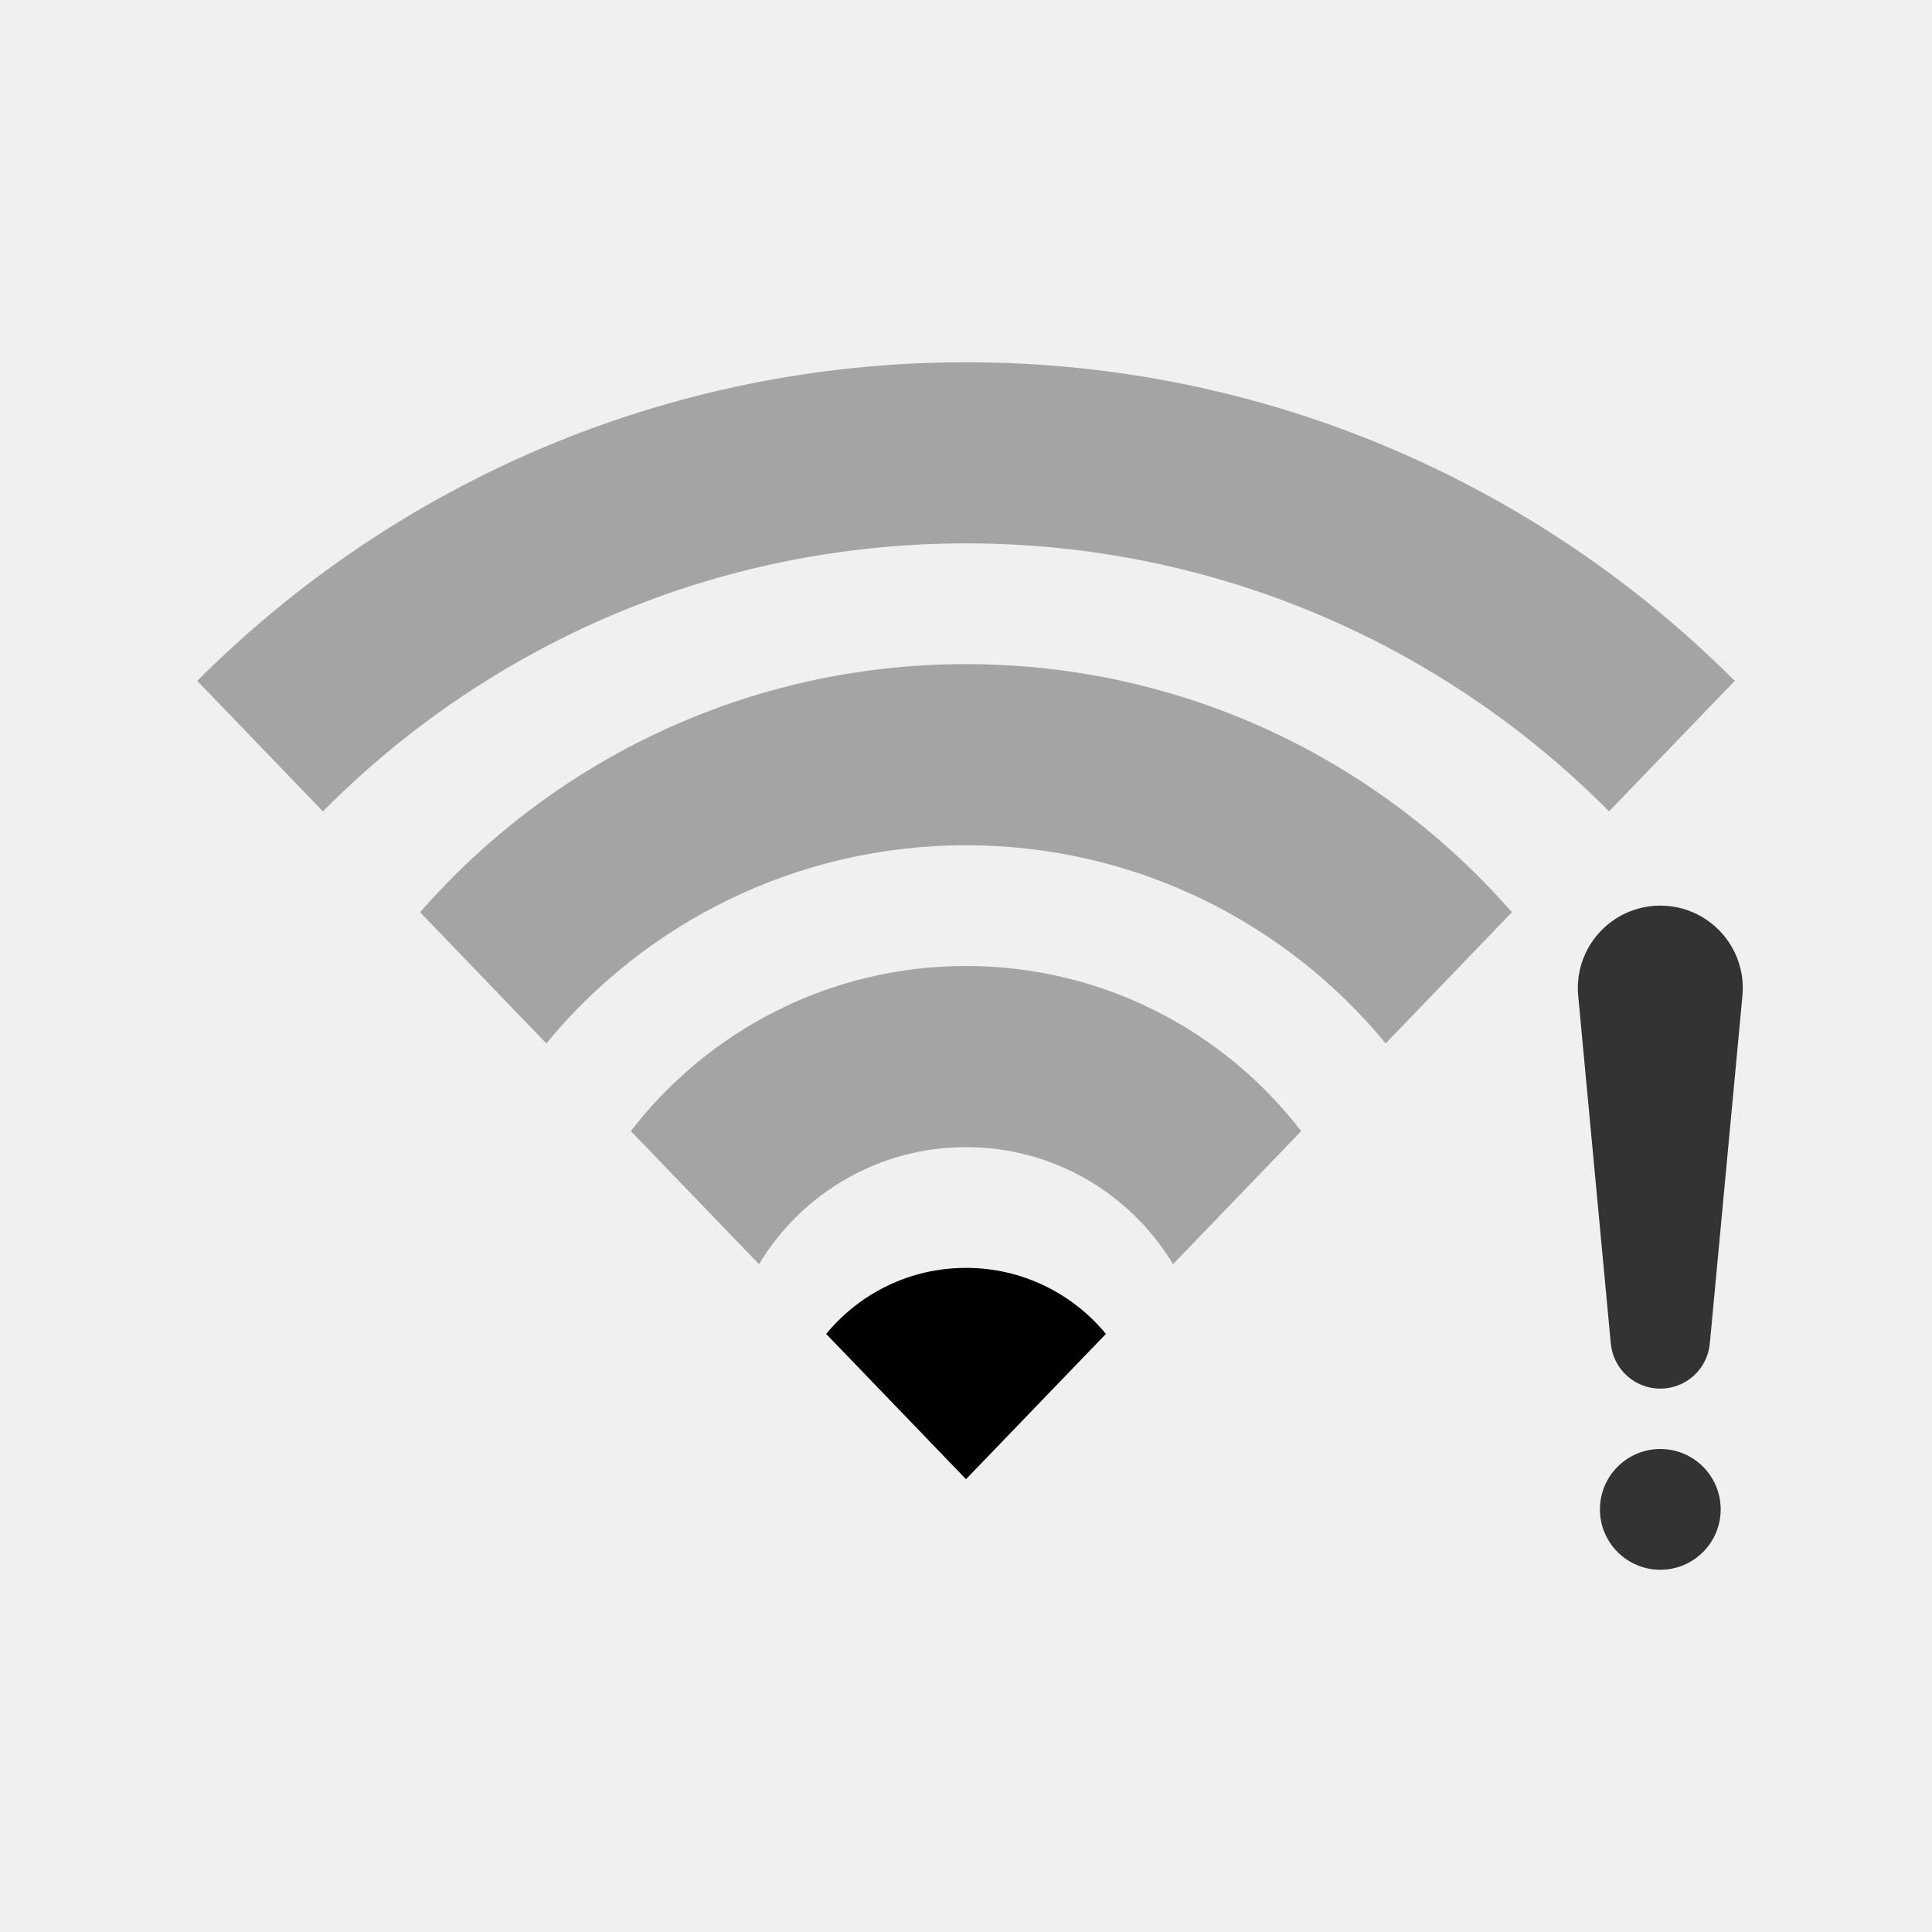
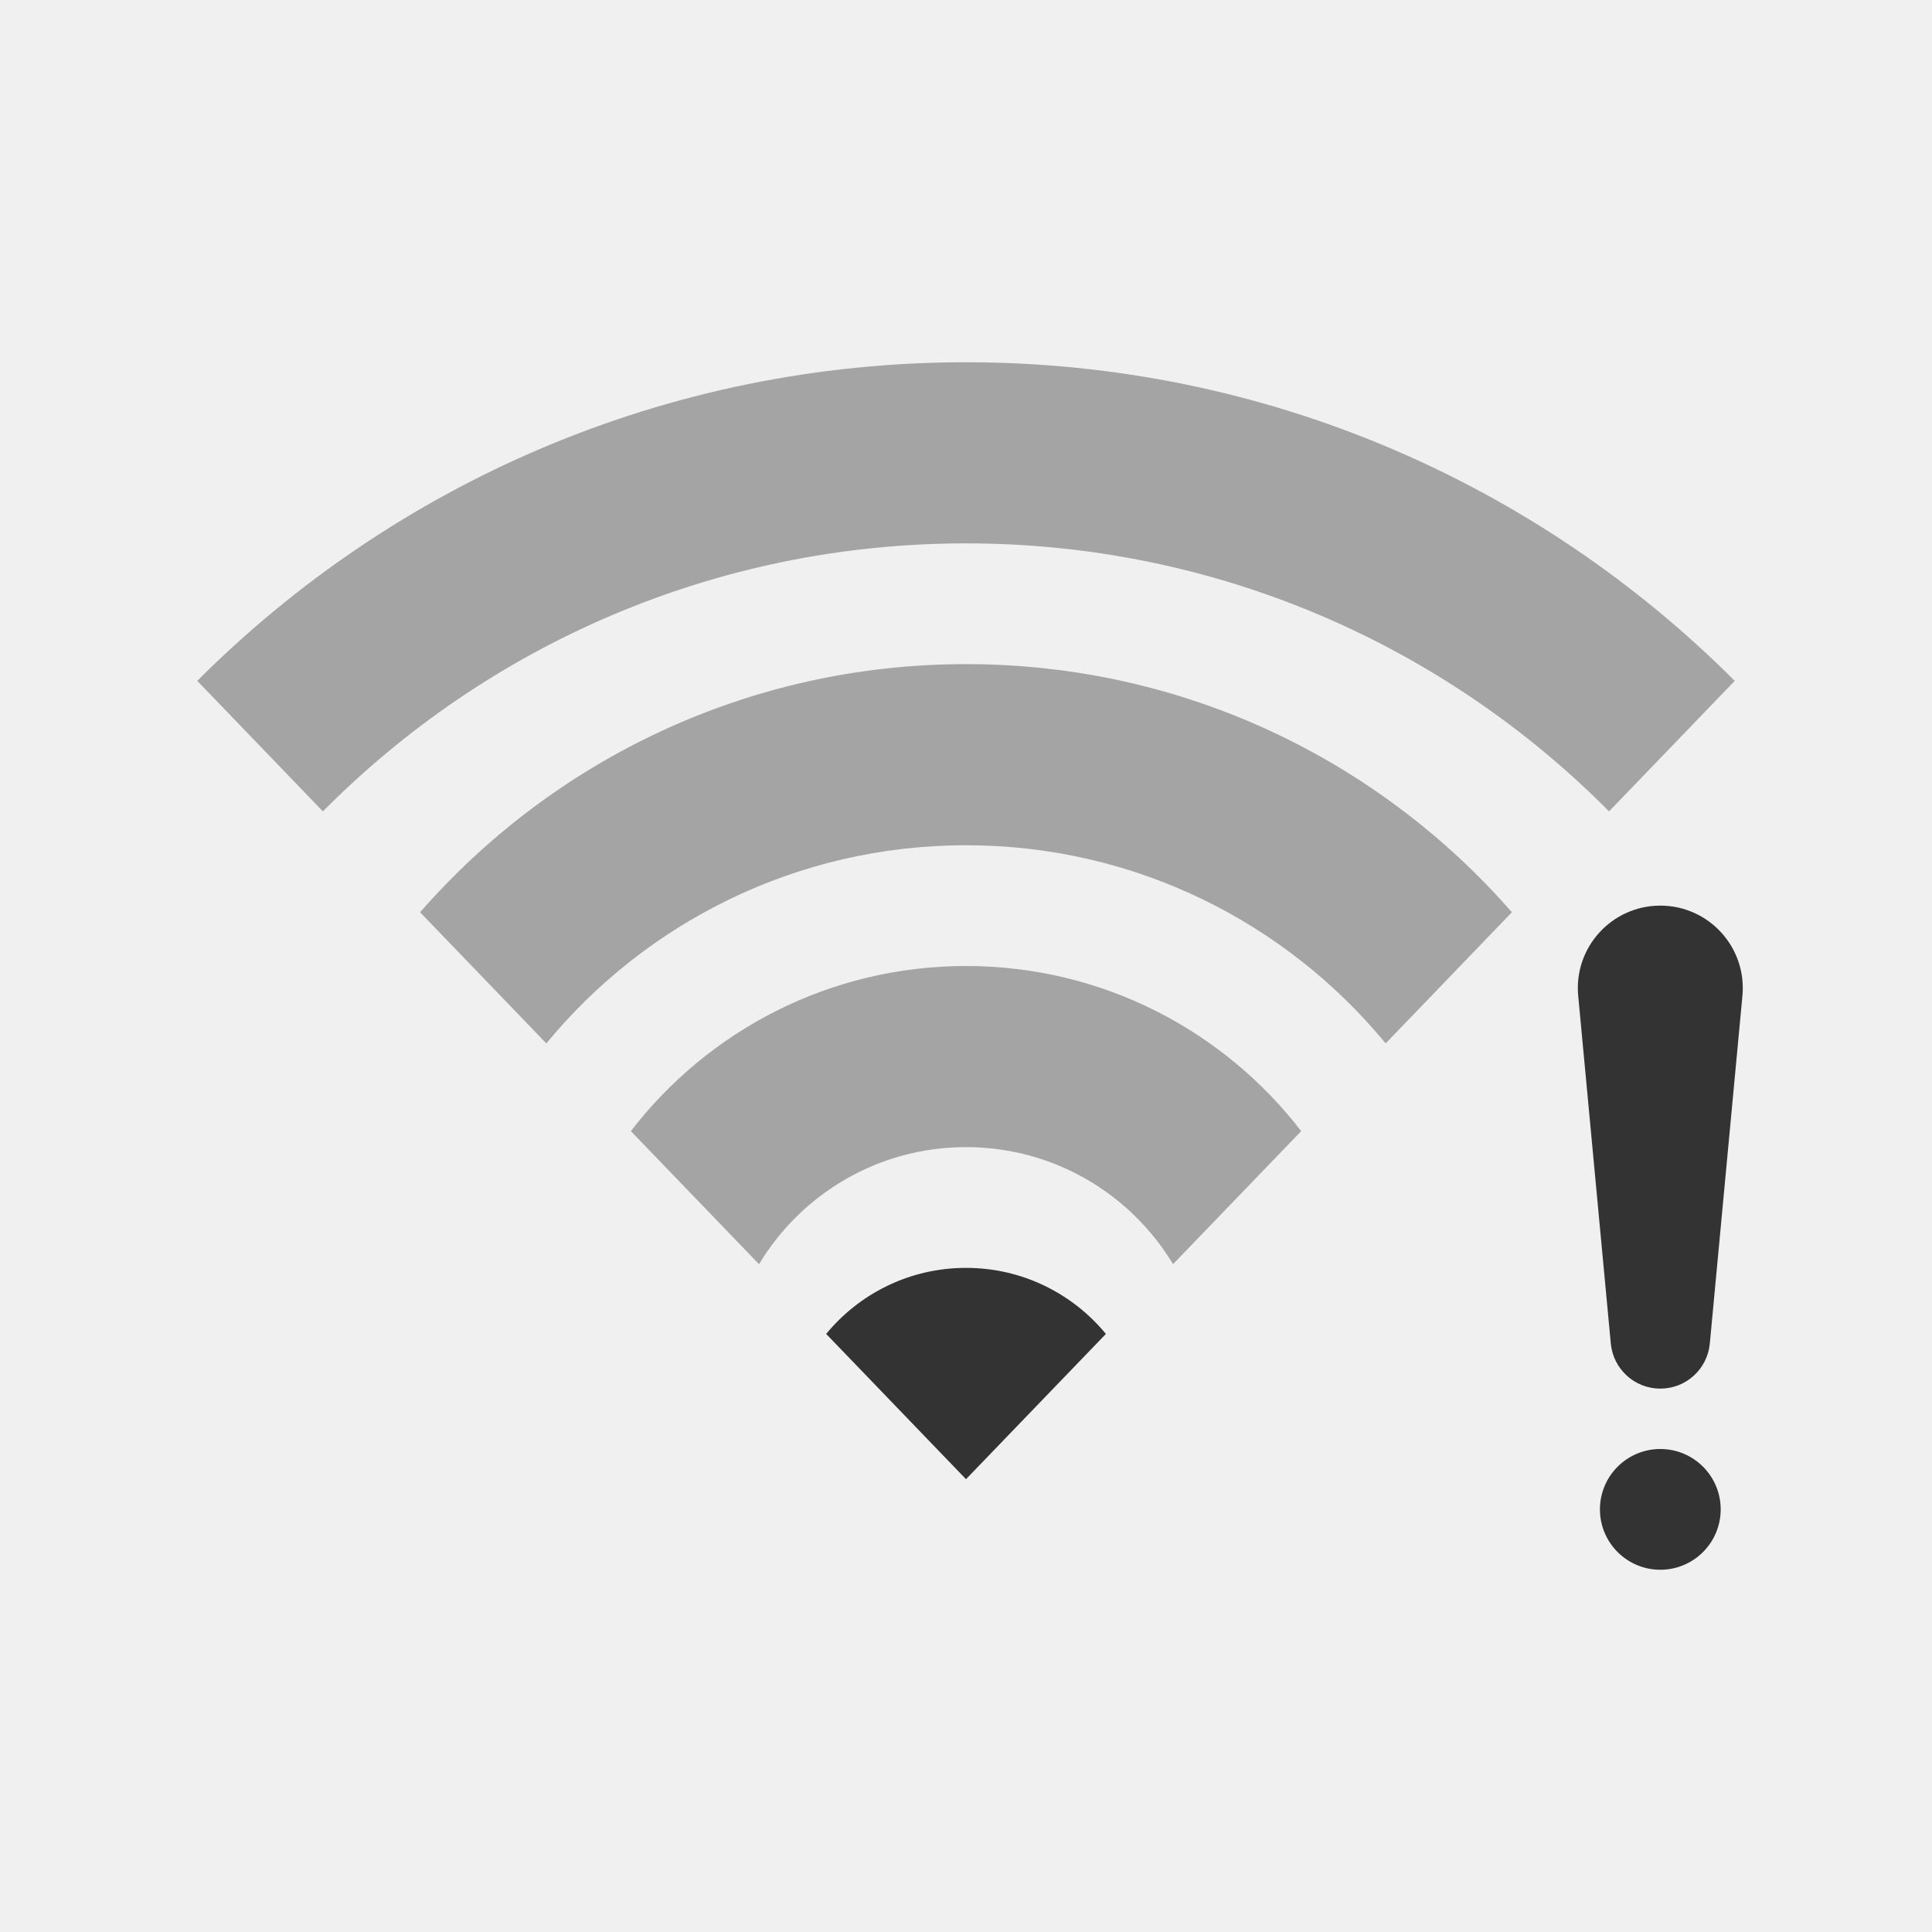
- <svg xmlns="http://www.w3.org/2000/svg" width="32" height="32" viewBox="0 0 32 32" fill="none">
-   <g clip-path="url(#clip0_6455_260679)">
-     <path d="M26.14 16.494C26.065 15.692 26.695 15 27.5 15C28.305 15 28.935 15.692 28.86 16.494L28.32 22.253C28.28 22.677 27.925 23 27.5 23C27.075 23 26.72 22.677 26.68 22.253L26.14 16.494Z" fill="#333333" />
-     <circle cx="27.5" cy="25" r="1" fill="#333333" />
-     <path opacity="0.4" d="M26.651 13.439C23.933 10.698 20.165 9 16 9C11.835 9 8.066 10.698 5.348 13.439L3.267 11.277C6.524 8.017 11.027 6 16 6C20.973 6 25.475 8.017 28.733 11.277L26.651 13.439Z" fill="#333333" />
-     <path opacity="0.4" d="M9.049 17.282C10.7 15.278 13.201 14 16 14C18.799 14 21.3 15.278 22.951 17.282L25.042 15.11C22.842 12.591 19.607 11 16 11C12.393 11 9.158 12.591 6.958 15.11L9.049 17.282Z" fill="#333333" />
-     <path opacity="0.4" d="M12.572 20.939C13.271 19.777 14.545 19 16 19C17.456 19 18.73 19.777 19.429 20.939L21.552 18.735C20.272 17.072 18.261 16 16 16C13.74 16 11.729 17.072 10.449 18.735L12.572 20.939Z" fill="#333333" />
-     <path d="M13.684 22.094L16 24.5L18.317 22.094C17.767 21.426 16.933 21 16 21C15.067 21 14.234 21.426 13.684 22.094Z" fill="black" />
-   </g>
-   <defs>
-     <clipPath id="clip0_6455_260679">
-       <rect width="32" height="32" fill="white" />
-     </clipPath>
-   </defs>
+ <svg xmlns="http://www.w3.org/2000/svg" viewBox="0 0 32 32" fill="none">
+   <path d="M26.14 16.494C26.065 15.692 26.695 15 27.5 15C28.305 15 28.935 15.692 28.86 16.494L28.32 22.253C28.28 22.677 27.925 23 27.5 23C27.075 23 26.72 22.677 26.68 22.253L26.14 16.494Z" fill="#333333" />
+   <circle cx="27.5" cy="25" r="1" fill="#333333" />
+   <path opacity="0.4" d="M26.651 13.439C23.933 10.698 20.165 9 16 9C11.835 9 8.066 10.698 5.348 13.439L3.267 11.277C6.524 8.017 11.027 6 16 6C20.973 6 25.475 8.017 28.733 11.277L26.651 13.439Z" fill="#333333" />
+   <path opacity="0.4" d="M9.049 17.282C10.7 15.278 13.201 14 16 14C18.799 14 21.3 15.278 22.951 17.282L25.042 15.11C22.842 12.591 19.607 11 16 11C12.393 11 9.158 12.591 6.958 15.11L9.049 17.282Z" fill="#333333" />
+   <path opacity="0.4" d="M12.572 20.939C13.271 19.777 14.545 19 16 19C17.456 19 18.73 19.777 19.429 20.939L21.552 18.735C20.272 17.072 18.261 16 16 16C13.74 16 11.729 17.072 10.449 18.735L12.572 20.939Z" fill="#333333" />
+   <path d="M13.684 22.094L16 24.5L18.317 22.094C17.767 21.426 16.933 21 16 21C15.067 21 14.234 21.426 13.684 22.094Z" fill="#333333" />
</svg>
